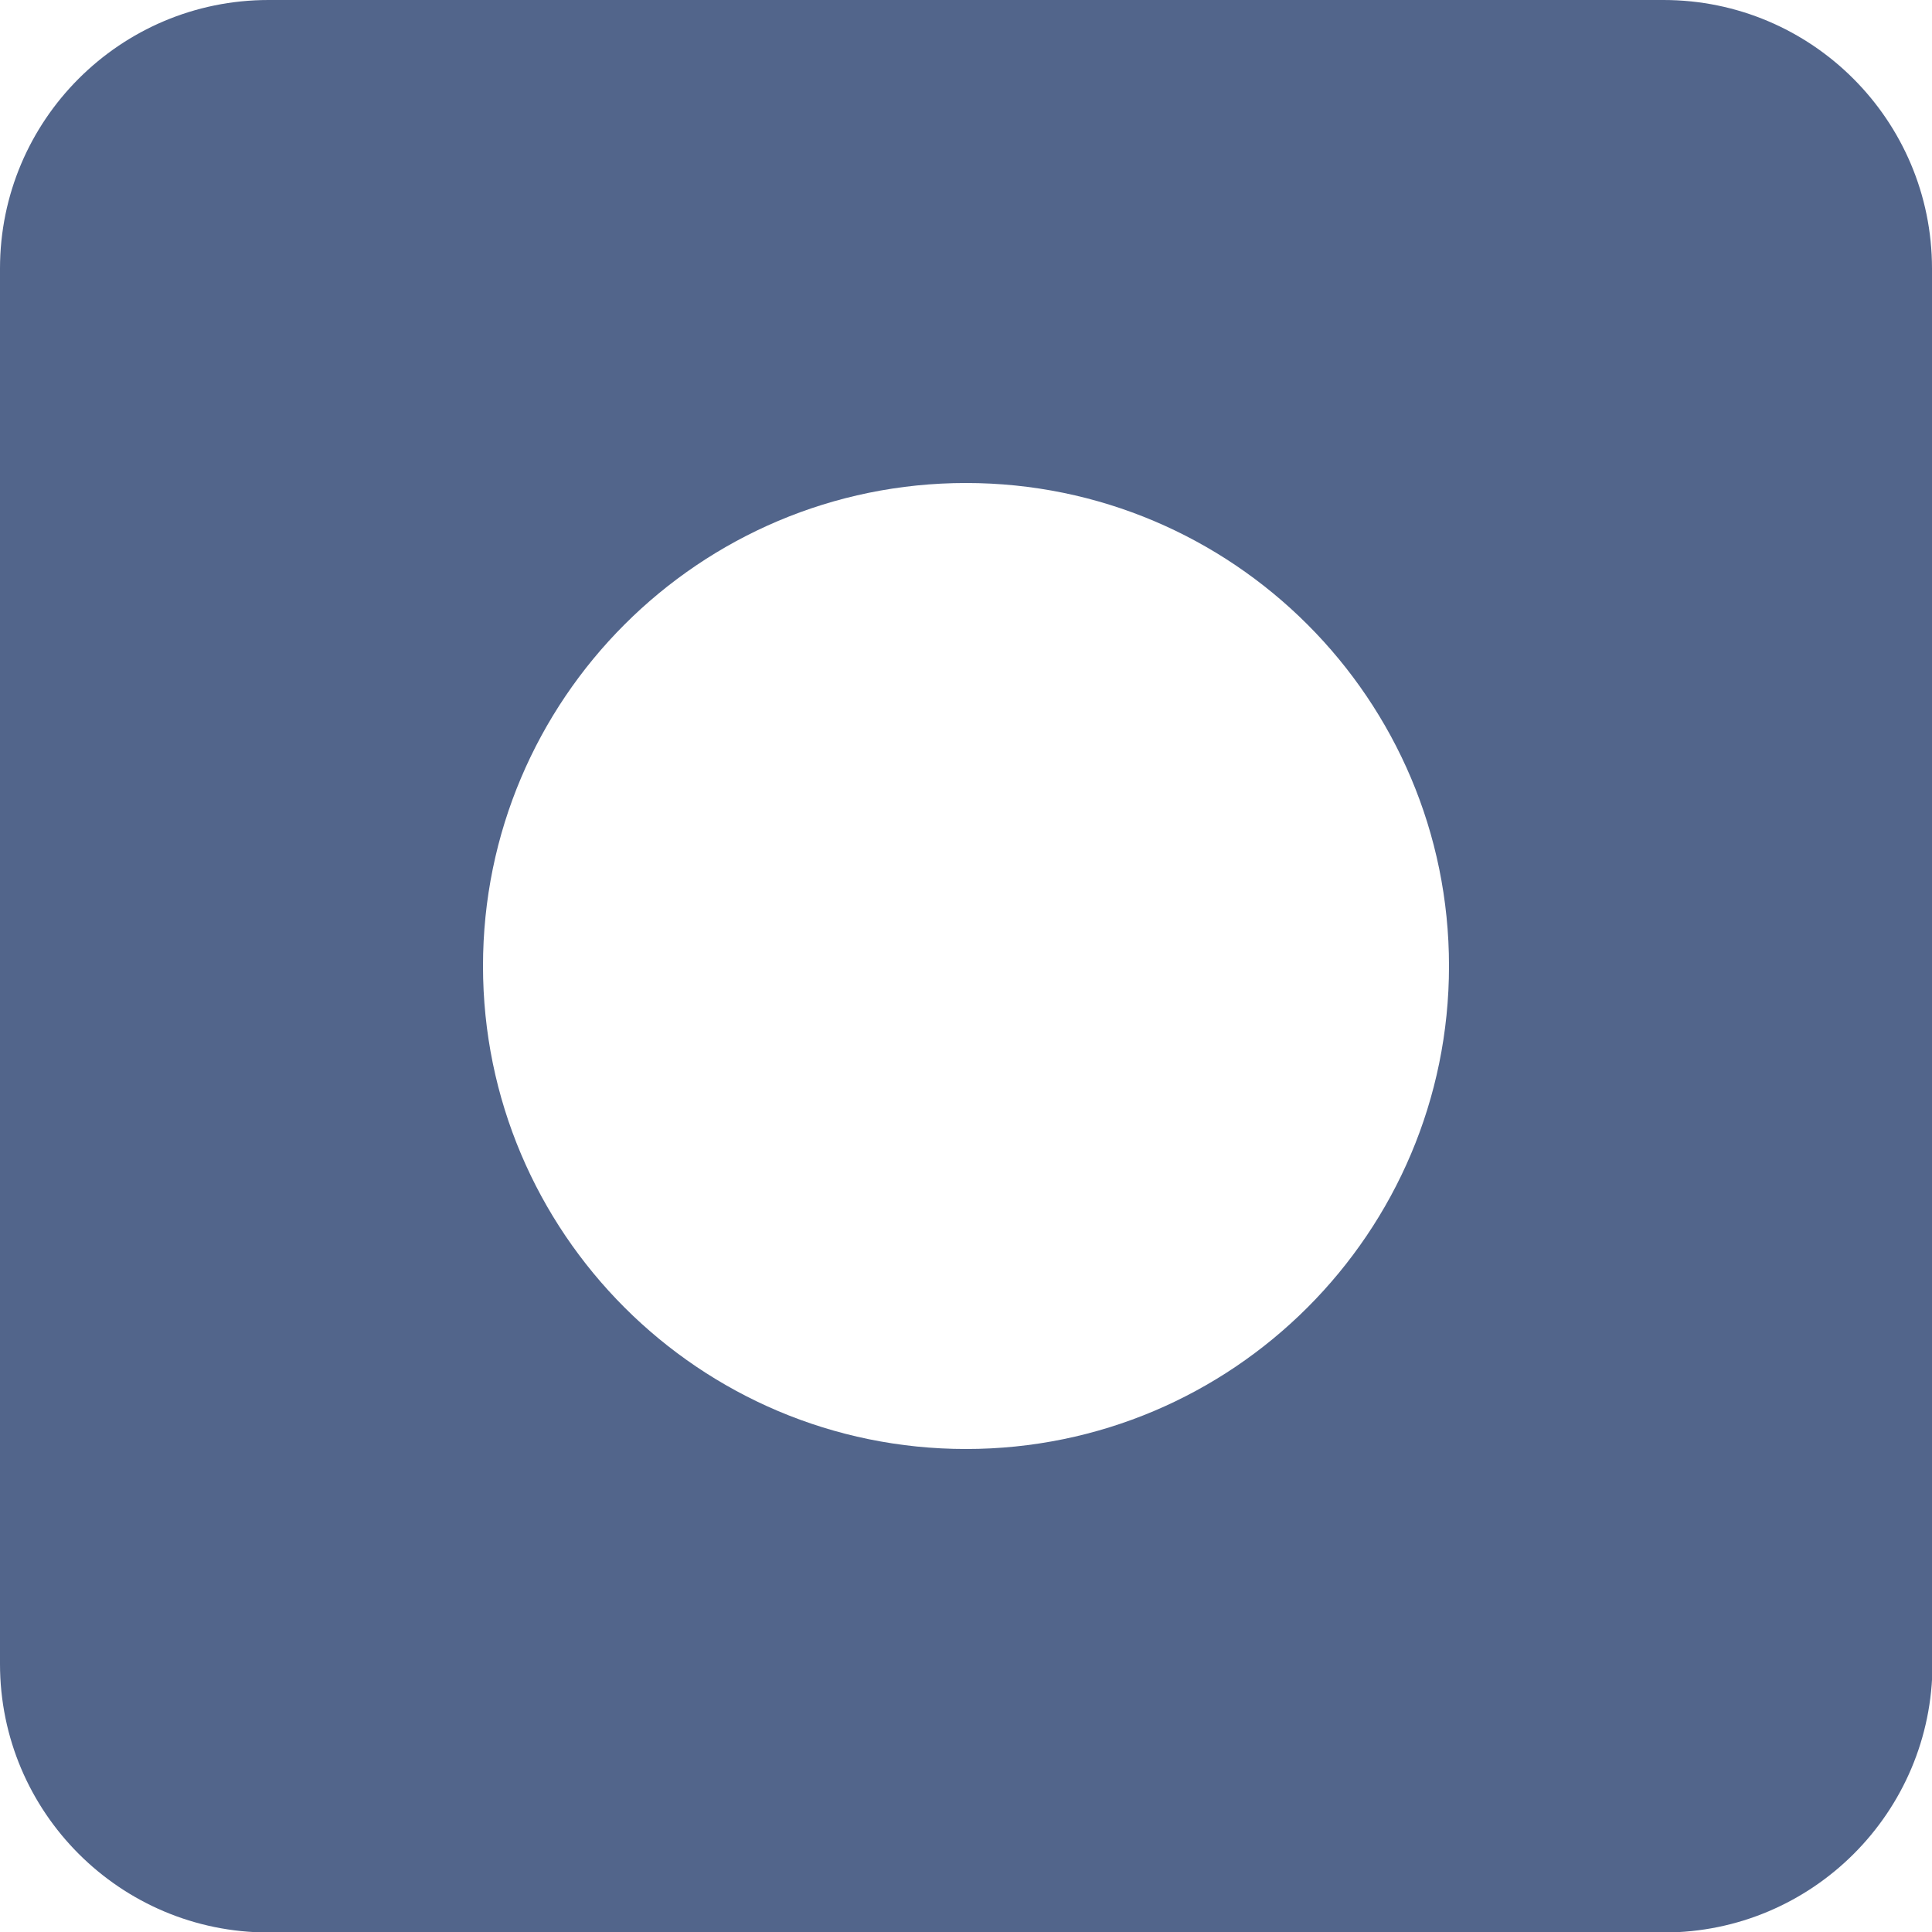
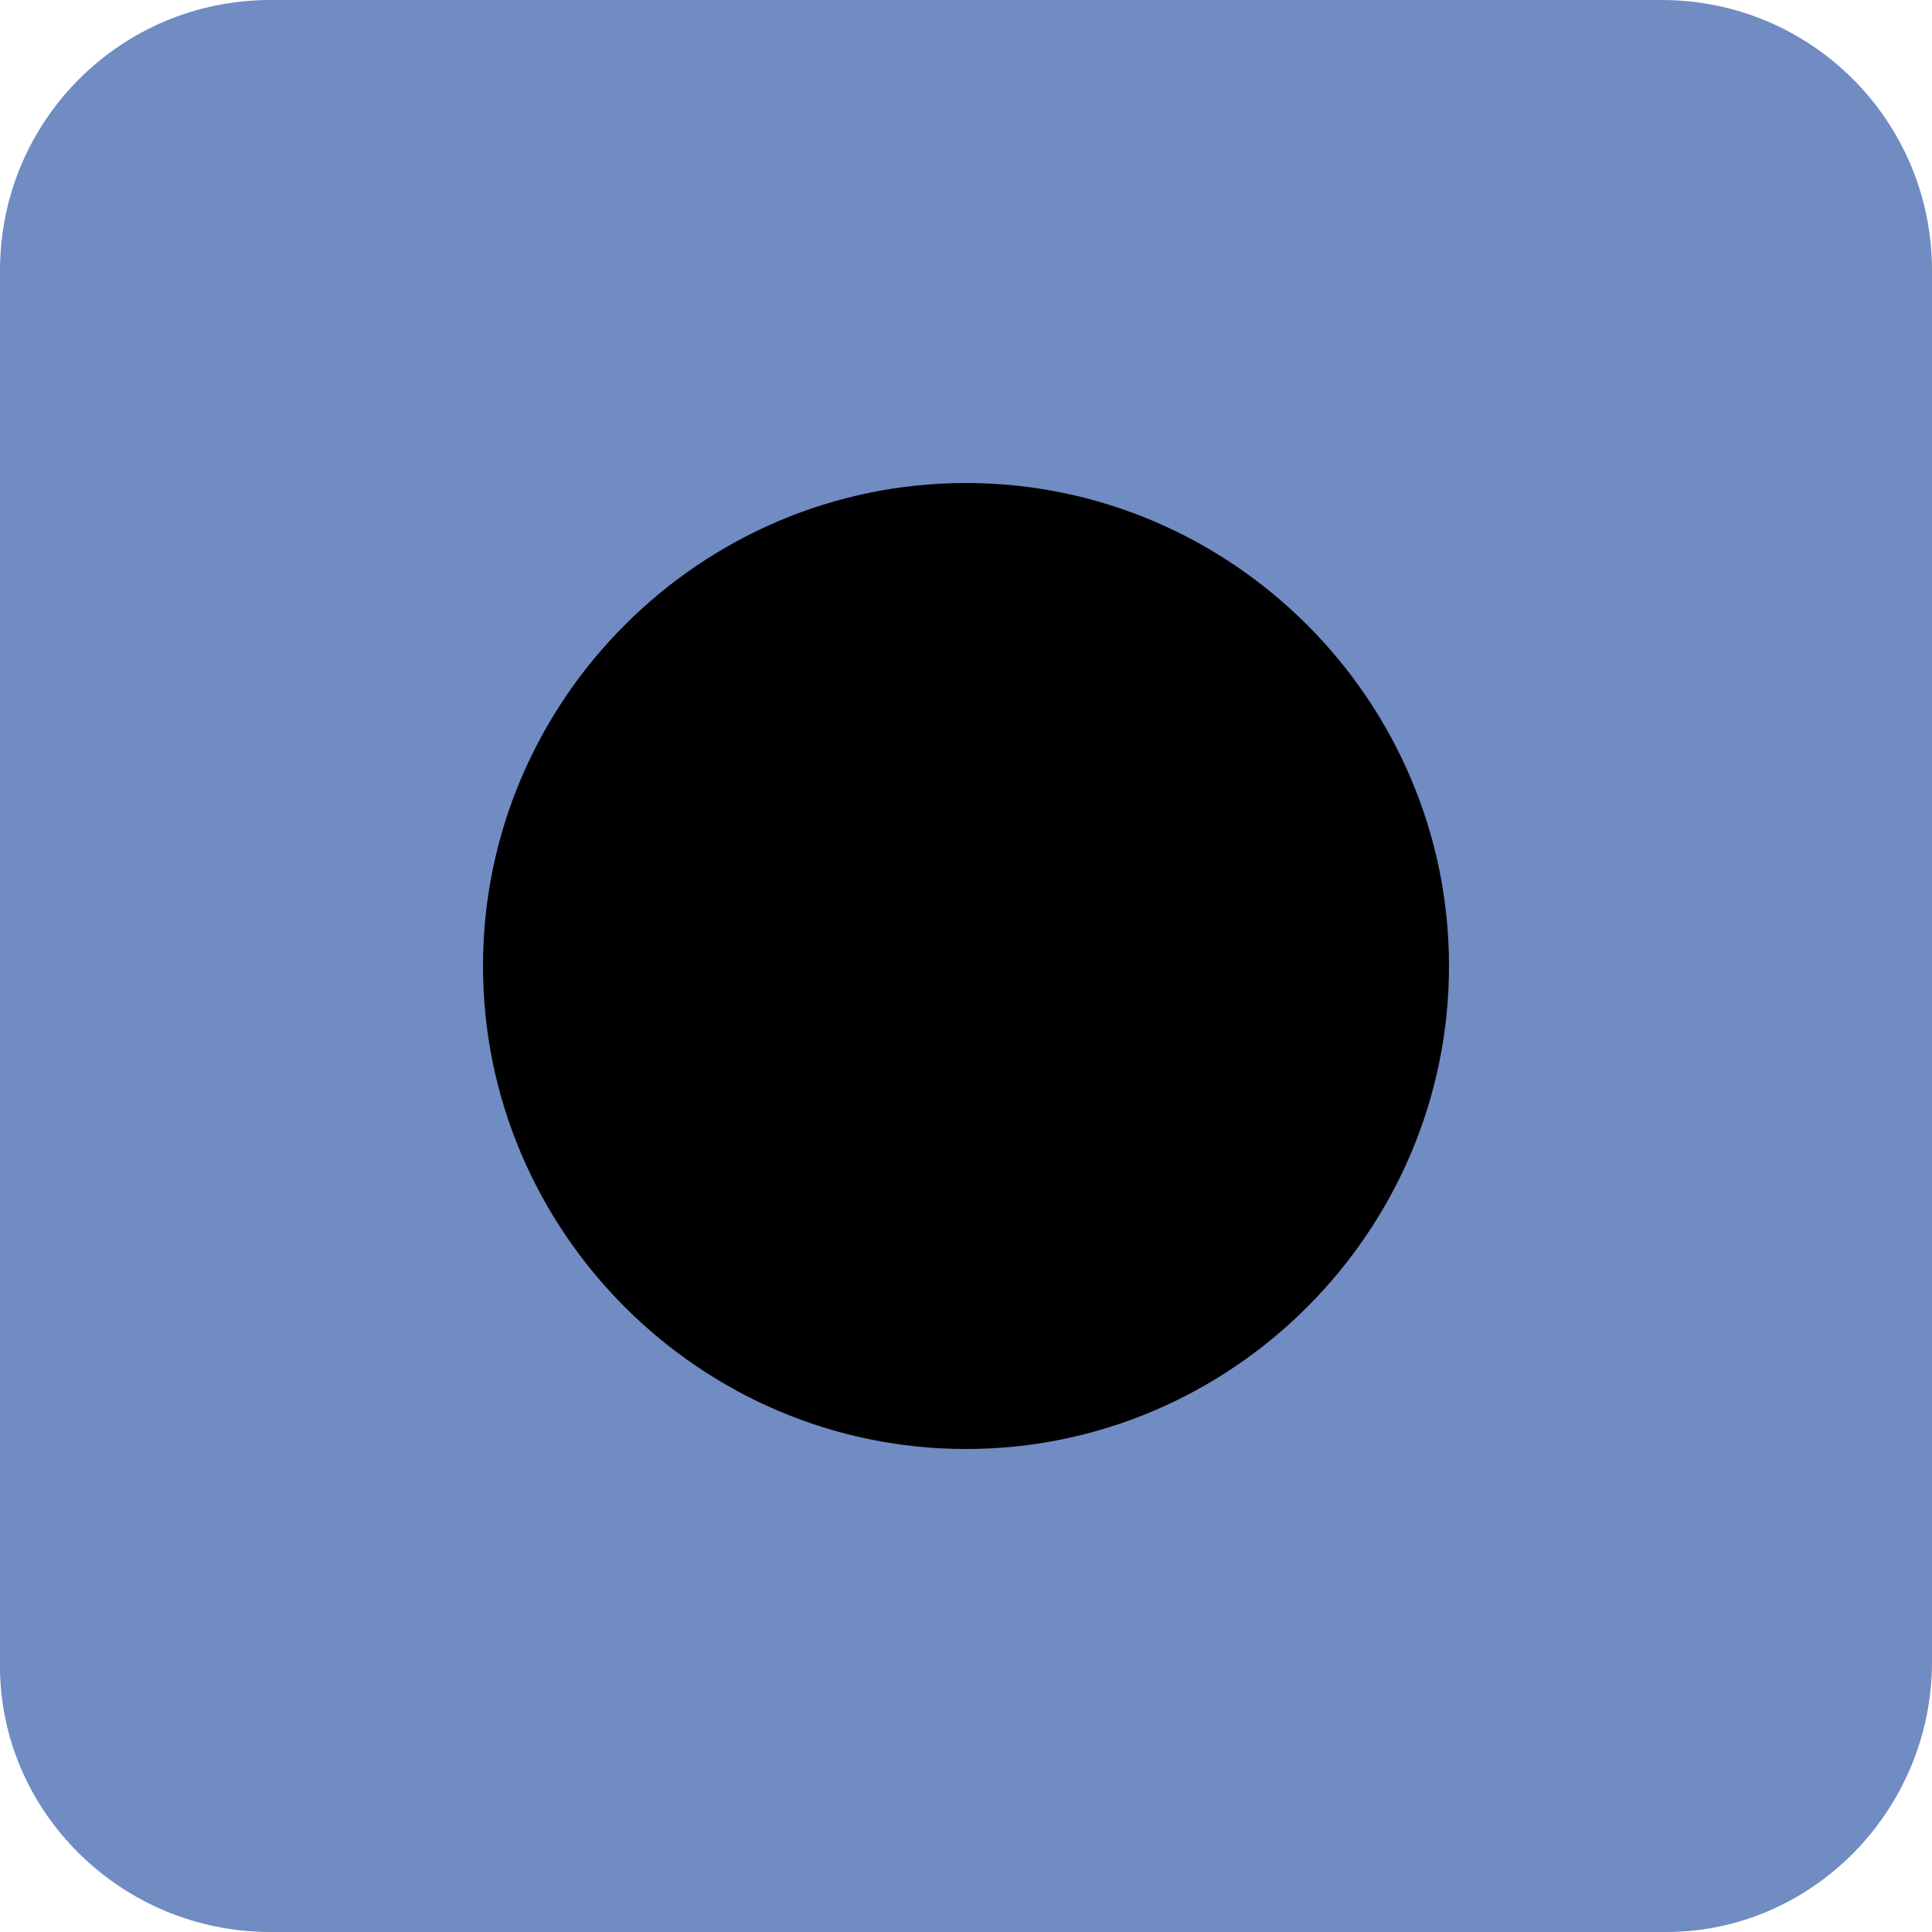
- <svg xmlns="http://www.w3.org/2000/svg" id="Layer_1" viewBox="0 0 40 40">
-   <defs>
-     <style>.cls-1{fill:none;}.cls-2{clip-path:url(#clippath);}.cls-3{fill:#52658b;}</style>
-     <clipPath id="clippath">
-       <rect class="cls-1" width="40" height="40" />
-     </clipPath>
-   </defs>
-   <g class="cls-2">
-     <path class="cls-3" d="M30,20c0,5.52-4.48,10-10,10s-10-4.48-10-10,4.48-10,10-10,10,4.48,10,10m10,14.44V5.56c0-3.07-2.49-5.56-5.56-5.56H5.56C2.49,0,0,2.49,0,5.56v28.89c0,3.07,2.49,5.56,5.56,5.56h28.89c3.07,0,5.56-2.49,5.56-5.56" />
+ <svg xmlns="http://www.w3.org/2000/svg" xmlns:xlink="http://www.w3.org/1999/xlink" version="1.1" id="Layer_1" x="0px" y="0px" width="40px" height="40px" viewBox="0 0 40 40" style="enable-background:new 0 0 40 40;" xml:space="preserve">
+   <style type="text/css">
+ 	.st0{clip-path:url(#SVGID_00000127757737272429204170000012514565025444905621_);}
+ 	.st1{fill:#718BC3;}
+ </style>
+   <g>
+     <g>
+       <defs>
+         <rect id="SVGID_1_" y="0" width="40" height="40" />
+       </defs>
+       <clipPath id="SVGID_00000065067917131857710030000015828055293590182333_">
+         <use xlink:href="#SVGID_1_" style="overflow:visible;" />
+       </clipPath>
+       <rect x="8.1" y="7.1" style="clip-path:url(#SVGID_00000065067917131857710030000015828055293590182333_);" width="25.9" height="25.1" />
+       <g style="clip-path:url(#SVGID_00000065067917131857710030000015828055293590182333_);">
+         <path class="st1" d="M30,20c0,5.5-4.5,10-10,10s-10-4.5-10-10s4.5-10,10-10S30,14.5,30,20 M40,34.4V5.6C40,2.5,37.5,0,34.4,0H5.6     C2.5,0,0,2.5,0,5.6v28.9c0,3,2.5,5.5,5.6,5.5h28.9C37.5,40,40,37.5,40,34.4" />
+       </g>
+     </g>
  </g>
</svg>
